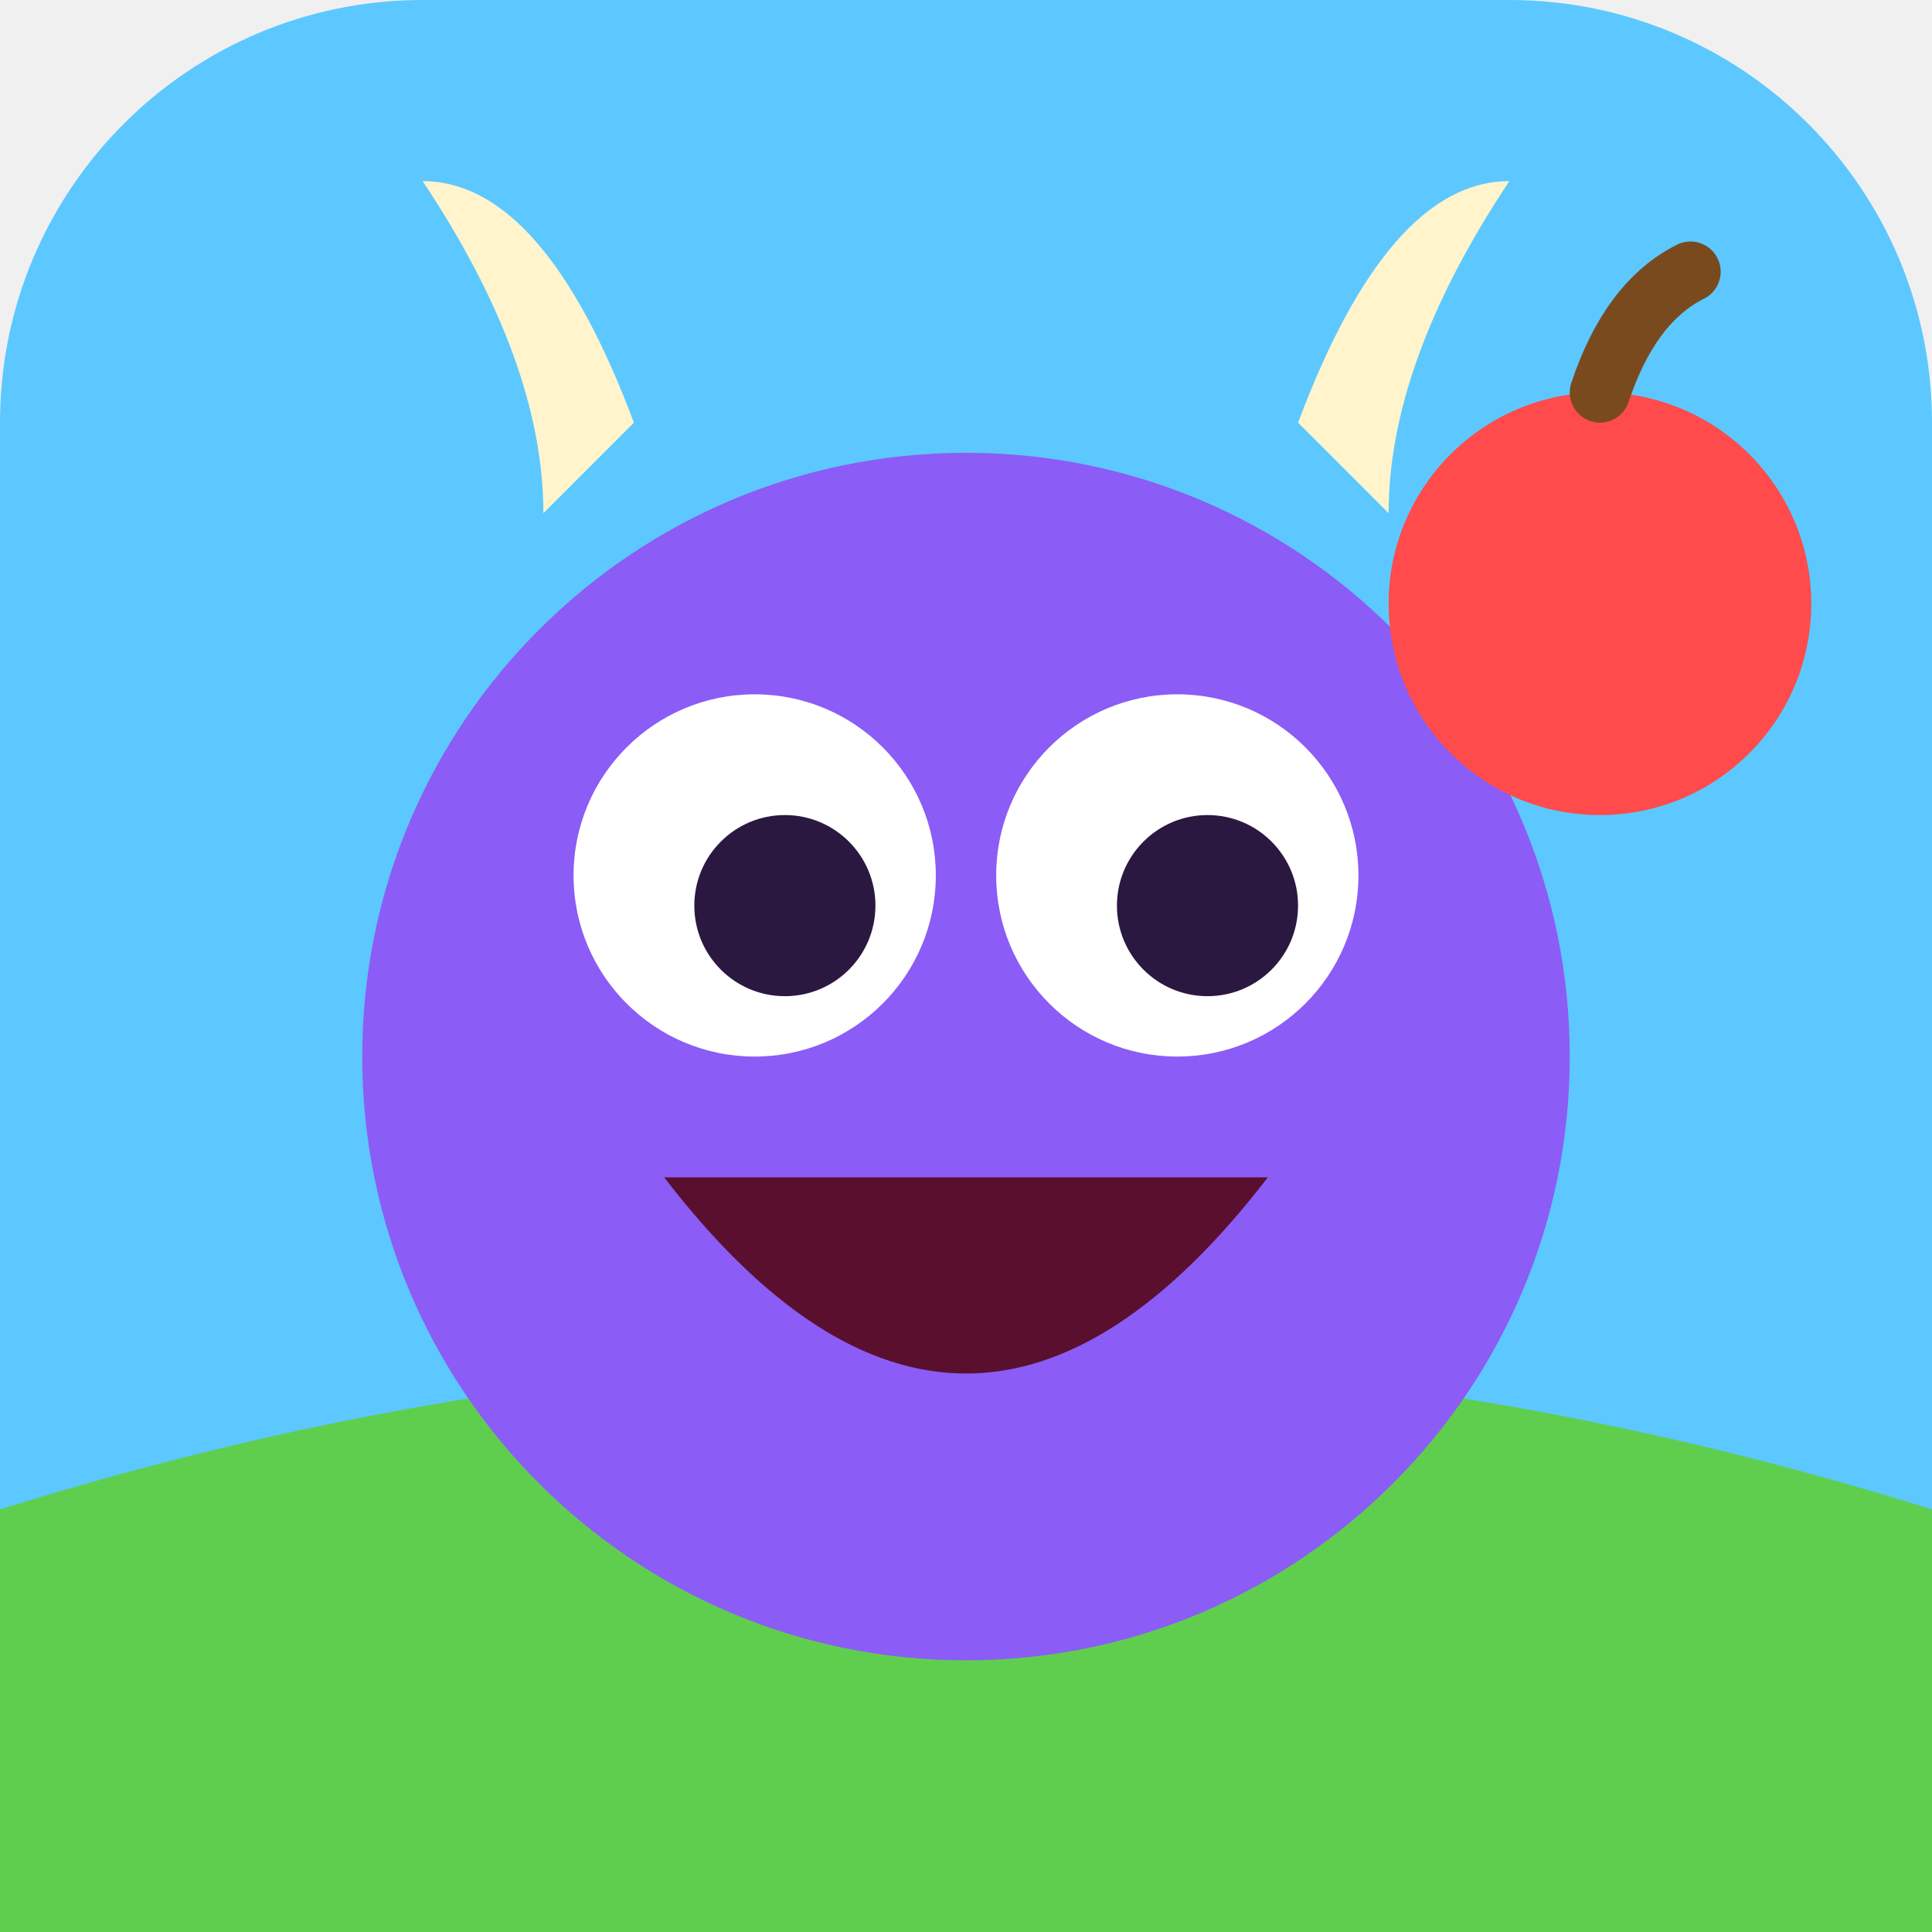
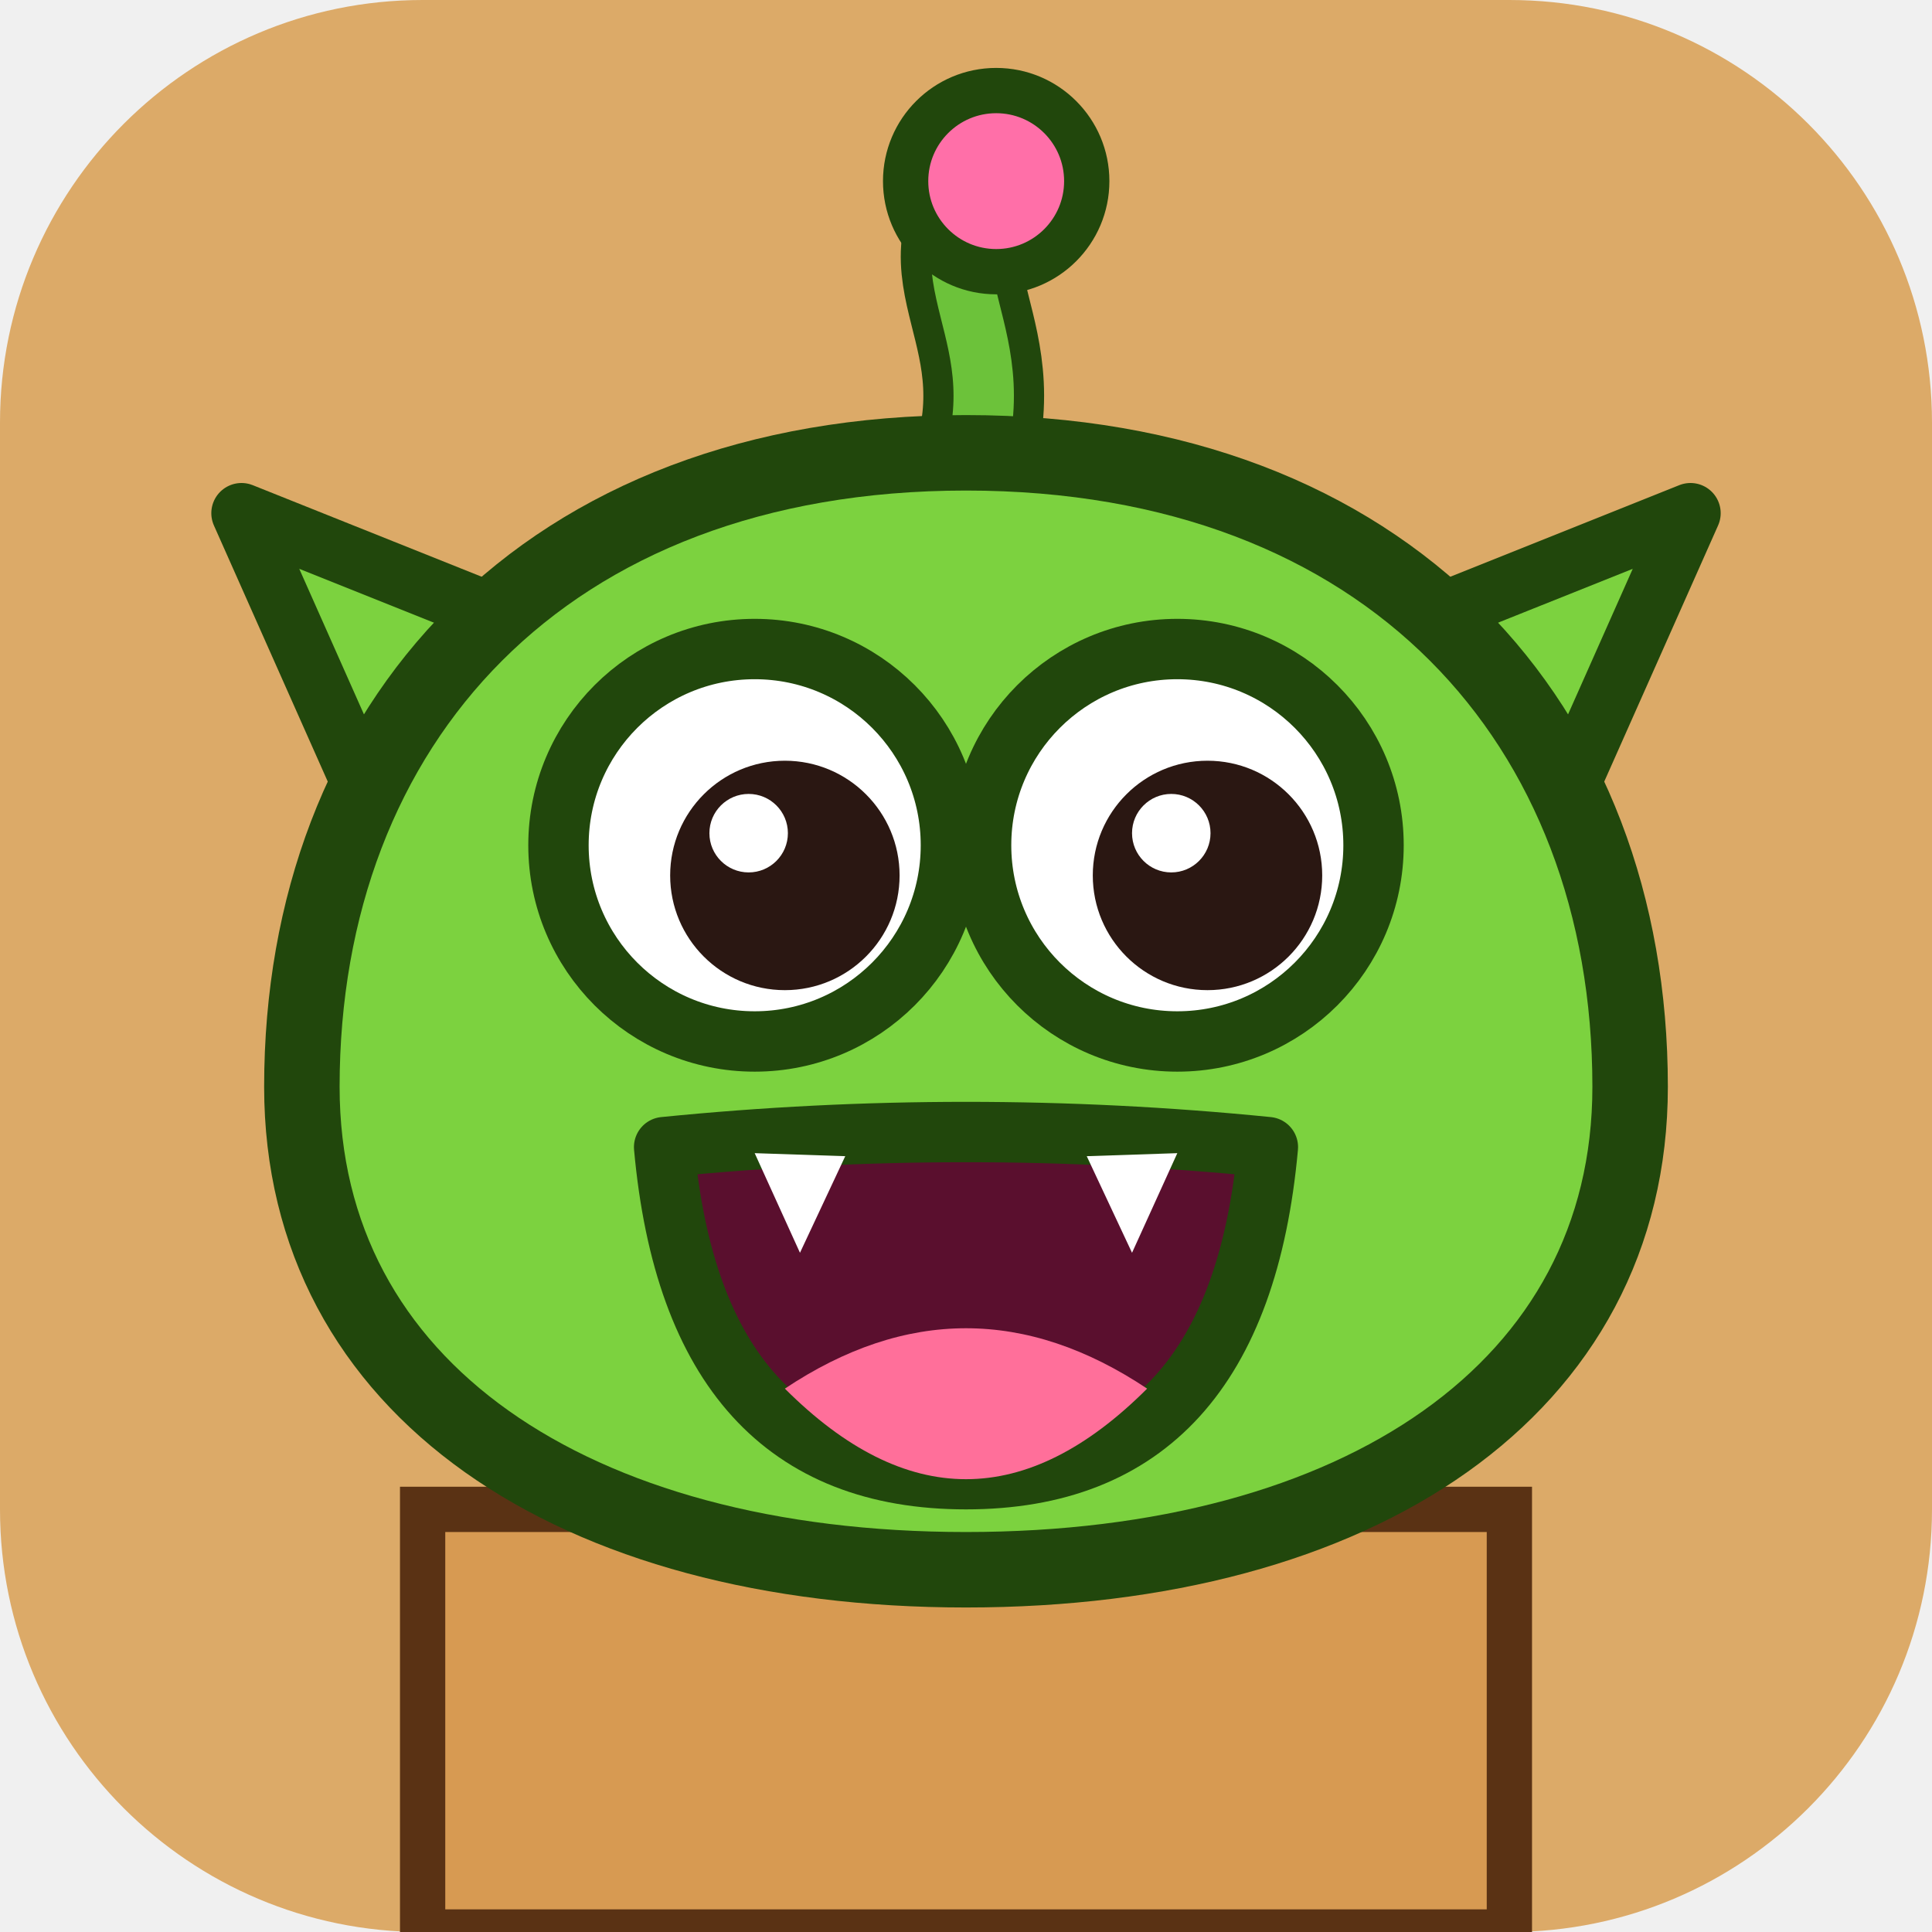
<svg xmlns="http://www.w3.org/2000/svg" viewBox="0 0 64 64">
-   <rect width="64" height="64" rx="14" fill="#5cc8ff" />
-   <path d="M0 50 Q32 40 64 50 V64 H0 Z" fill="#5fce4f" />
-   <path d="M21 14 Q18 6 14 6 Q18 12 18 17 Z M43 14 Q46 6 50 6 Q46 12 46 17 Z" fill="#fff4cc" />
-   <circle cx="32" cy="35" r="20" fill="#8b5cf6" />
-   <circle cx="25" cy="29" r="6" fill="#fff" />
-   <circle cx="39" cy="29" r="6" fill="#fff" />
-   <circle cx="26" cy="30" r="3" fill="#2b1840" />
-   <circle cx="40" cy="30" r="3" fill="#2b1840" />
-   <path d="M22 39 Q32 52 42 39 Z" fill="#5b0f2e" />
-   <circle cx="53" cy="20" r="7" fill="#ff4b4b" />
-   <path d="M53 13 q1 -3 3 -4" stroke="#7a4a1f" stroke-width="2" fill="none" stroke-linecap="round" />
+   <rect width="64" height="64" rx="14" fill="#dcaa68" />
+   <rect x="14" y="50" width="36" height="14" fill="#d79a52" stroke="#5a3214" stroke-width="1.5" />
+   <path d="M32 16 C34 11 30 9 33 6" fill="none" stroke="#21470c" stroke-width="4" stroke-linecap="round" />
+   <path d="M32 16 C34 11 30 9 33 6" fill="none" stroke="#6cc23a" stroke-width="2" stroke-linecap="round" />
+   <circle cx="33" cy="6" r="3" fill="#ff6fa8" stroke="#21470c" stroke-width="1.5" />
+   <path d="M12 26 L8 17 L18 21 Z M52 26 L56 17 L46 21 Z" fill="#7cd23f" stroke="#21470c" stroke-width="2" stroke-linejoin="round" />
+   <path d="M32 15 C46 15 54 24 54 36 C54 46 45 52 32 52 C19 52 10 46 10 36 C10 24 18 15 32 15 Z" fill="#7cd23f" stroke="#21470c" stroke-width="2.5" />
+   <circle cx="25" cy="28" r="6.5" fill="#fff" stroke="#21470c" stroke-width="2" />
+   <circle cx="39" cy="28" r="6.5" fill="#fff" stroke="#21470c" stroke-width="2" />
+   <circle cx="26" cy="29" r="3.8" fill="#2a1712" />
+   <circle cx="40" cy="29" r="3.8" fill="#2a1712" />
+   <circle cx="24.8" cy="27.6" r="1.3" fill="#fff" />
+   <circle cx="38.8" cy="27.6" r="1.3" fill="#fff" />
+   <path d="M22 38 Q32 37 42 38 Q41 49 32 49 Q23 49 22 38 Z" fill="#5a0f2e" stroke="#21470c" stroke-width="2" stroke-linejoin="round" />
+   <path d="M26 46 Q32 42 38 46 Q35 49 32 49 Q29 49 26 46 Z" fill="#ff6f9a" />
+   <path d="M25 38.2 L26.5 41.5 L28 38.3 Z M36 38.3 L37.5 41.5 L39 38.2 Z" fill="#fff" />
</svg>
